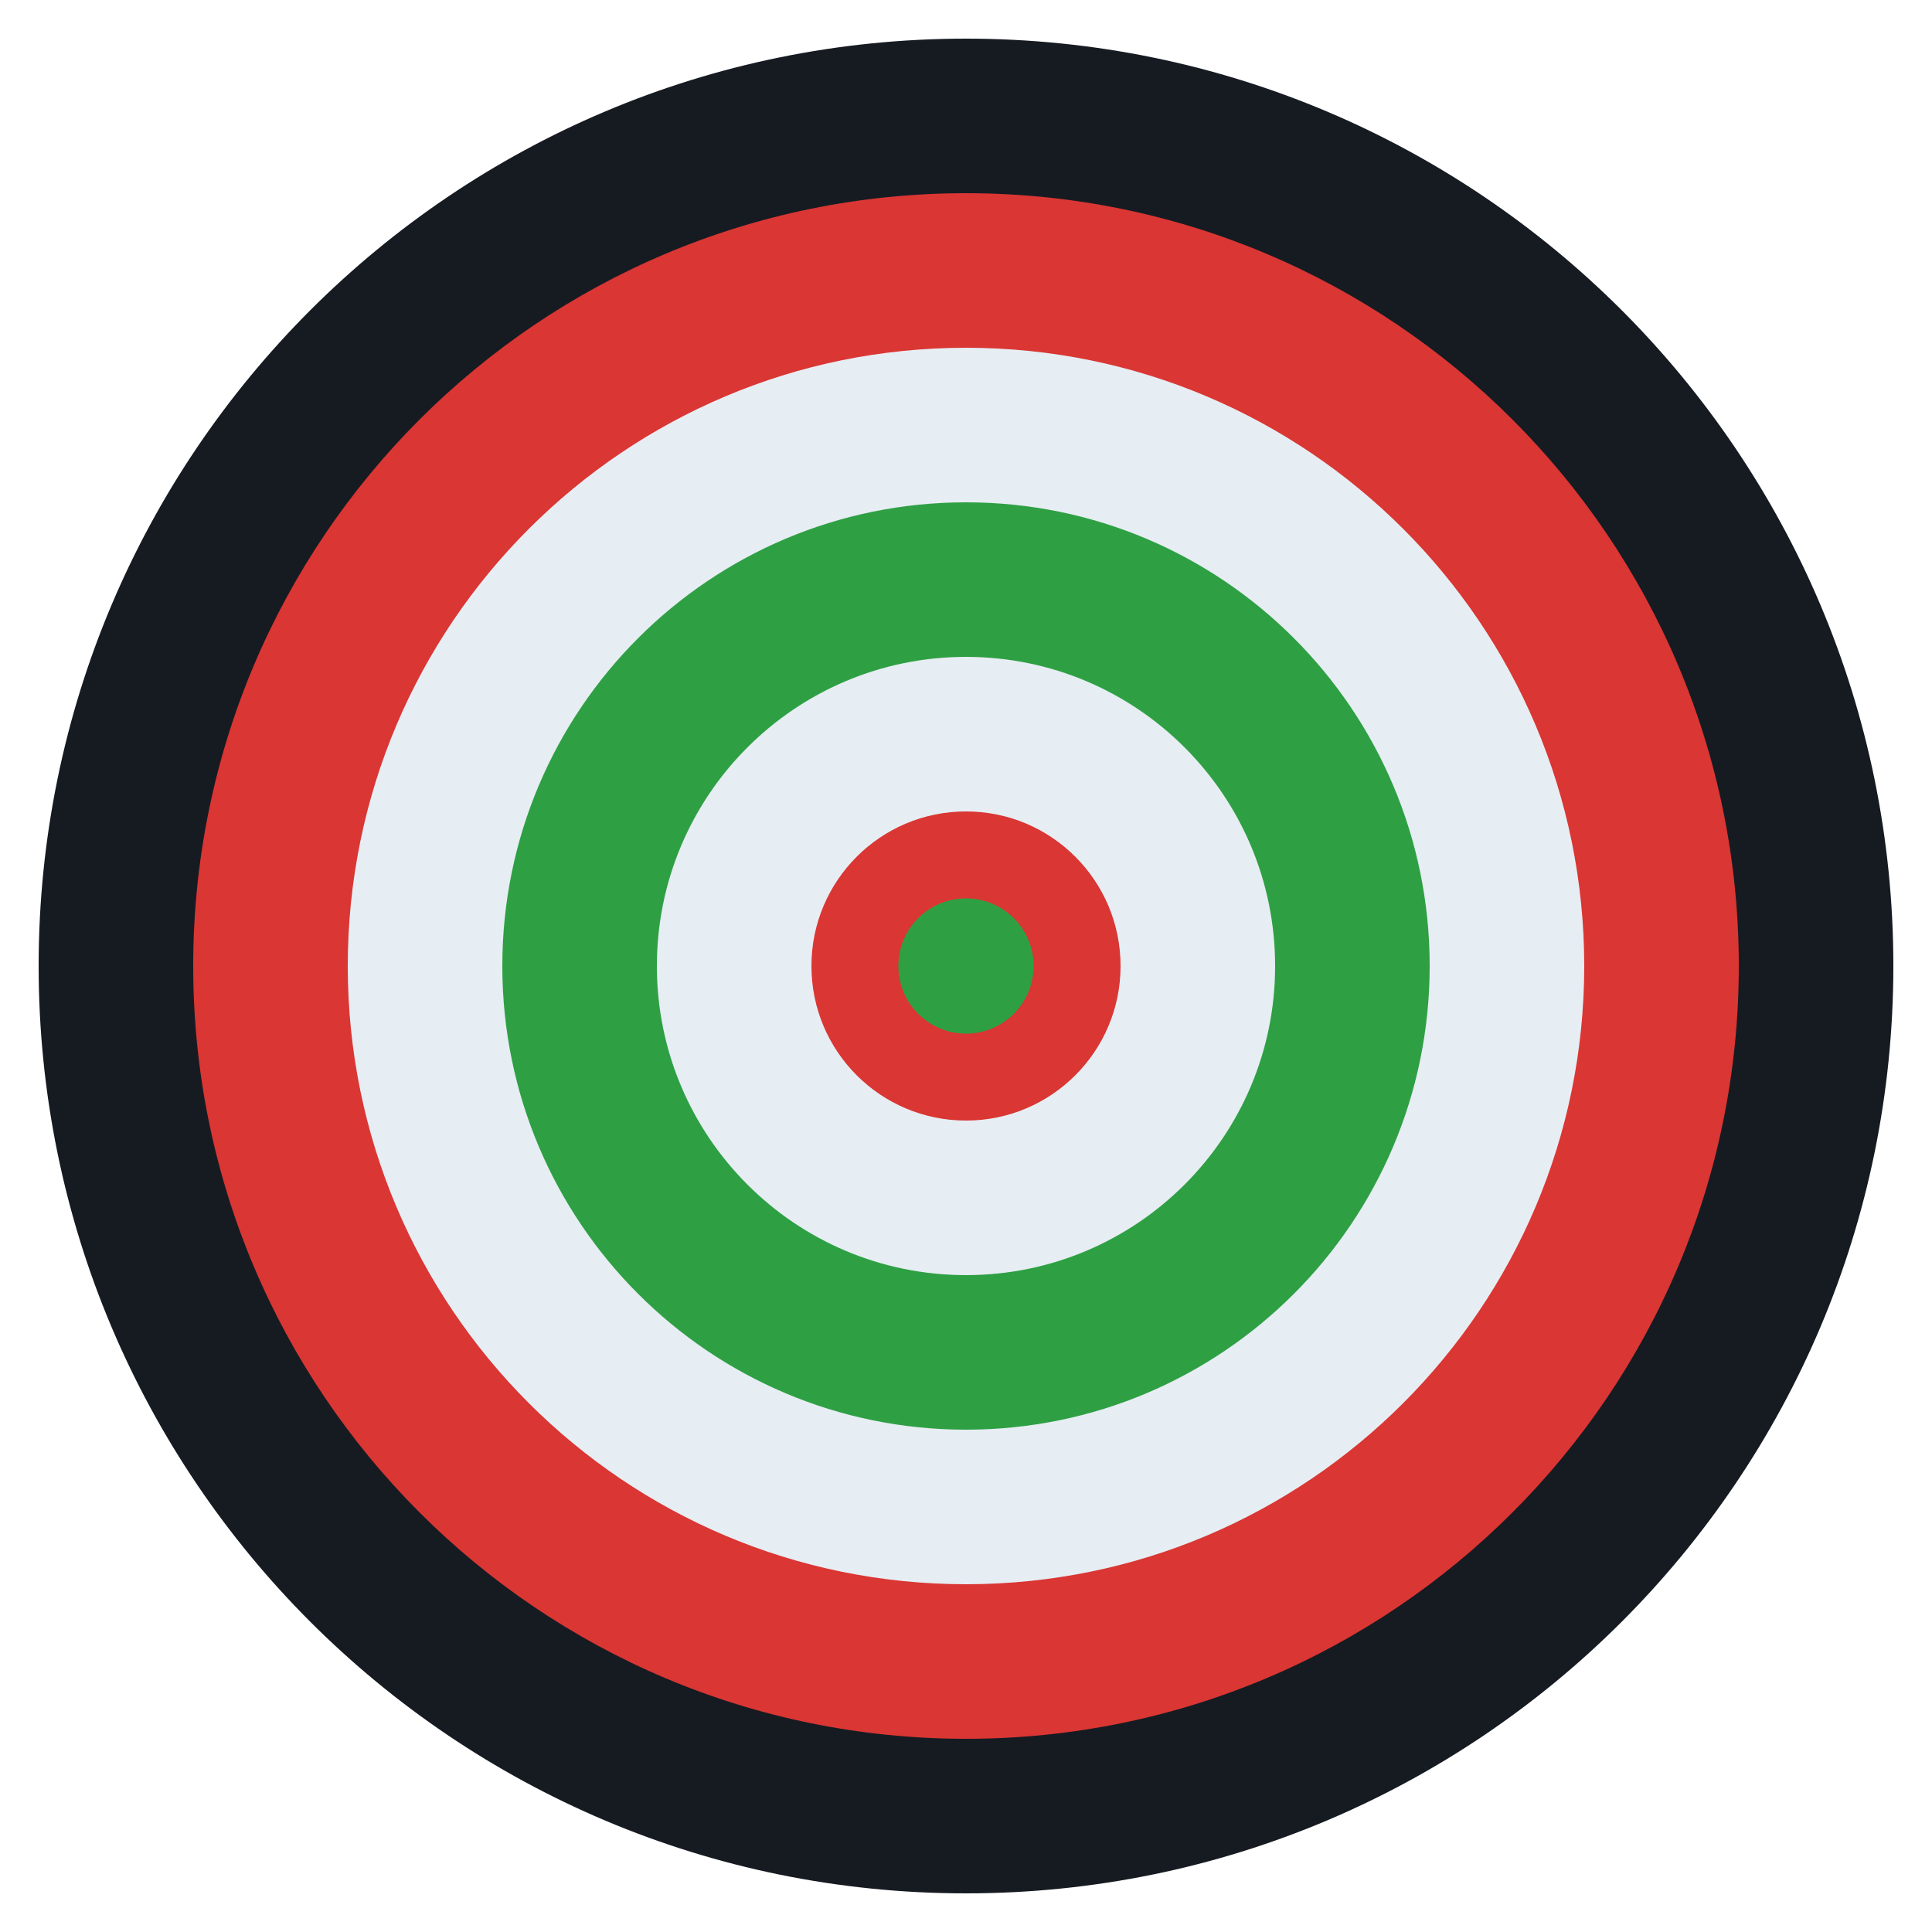
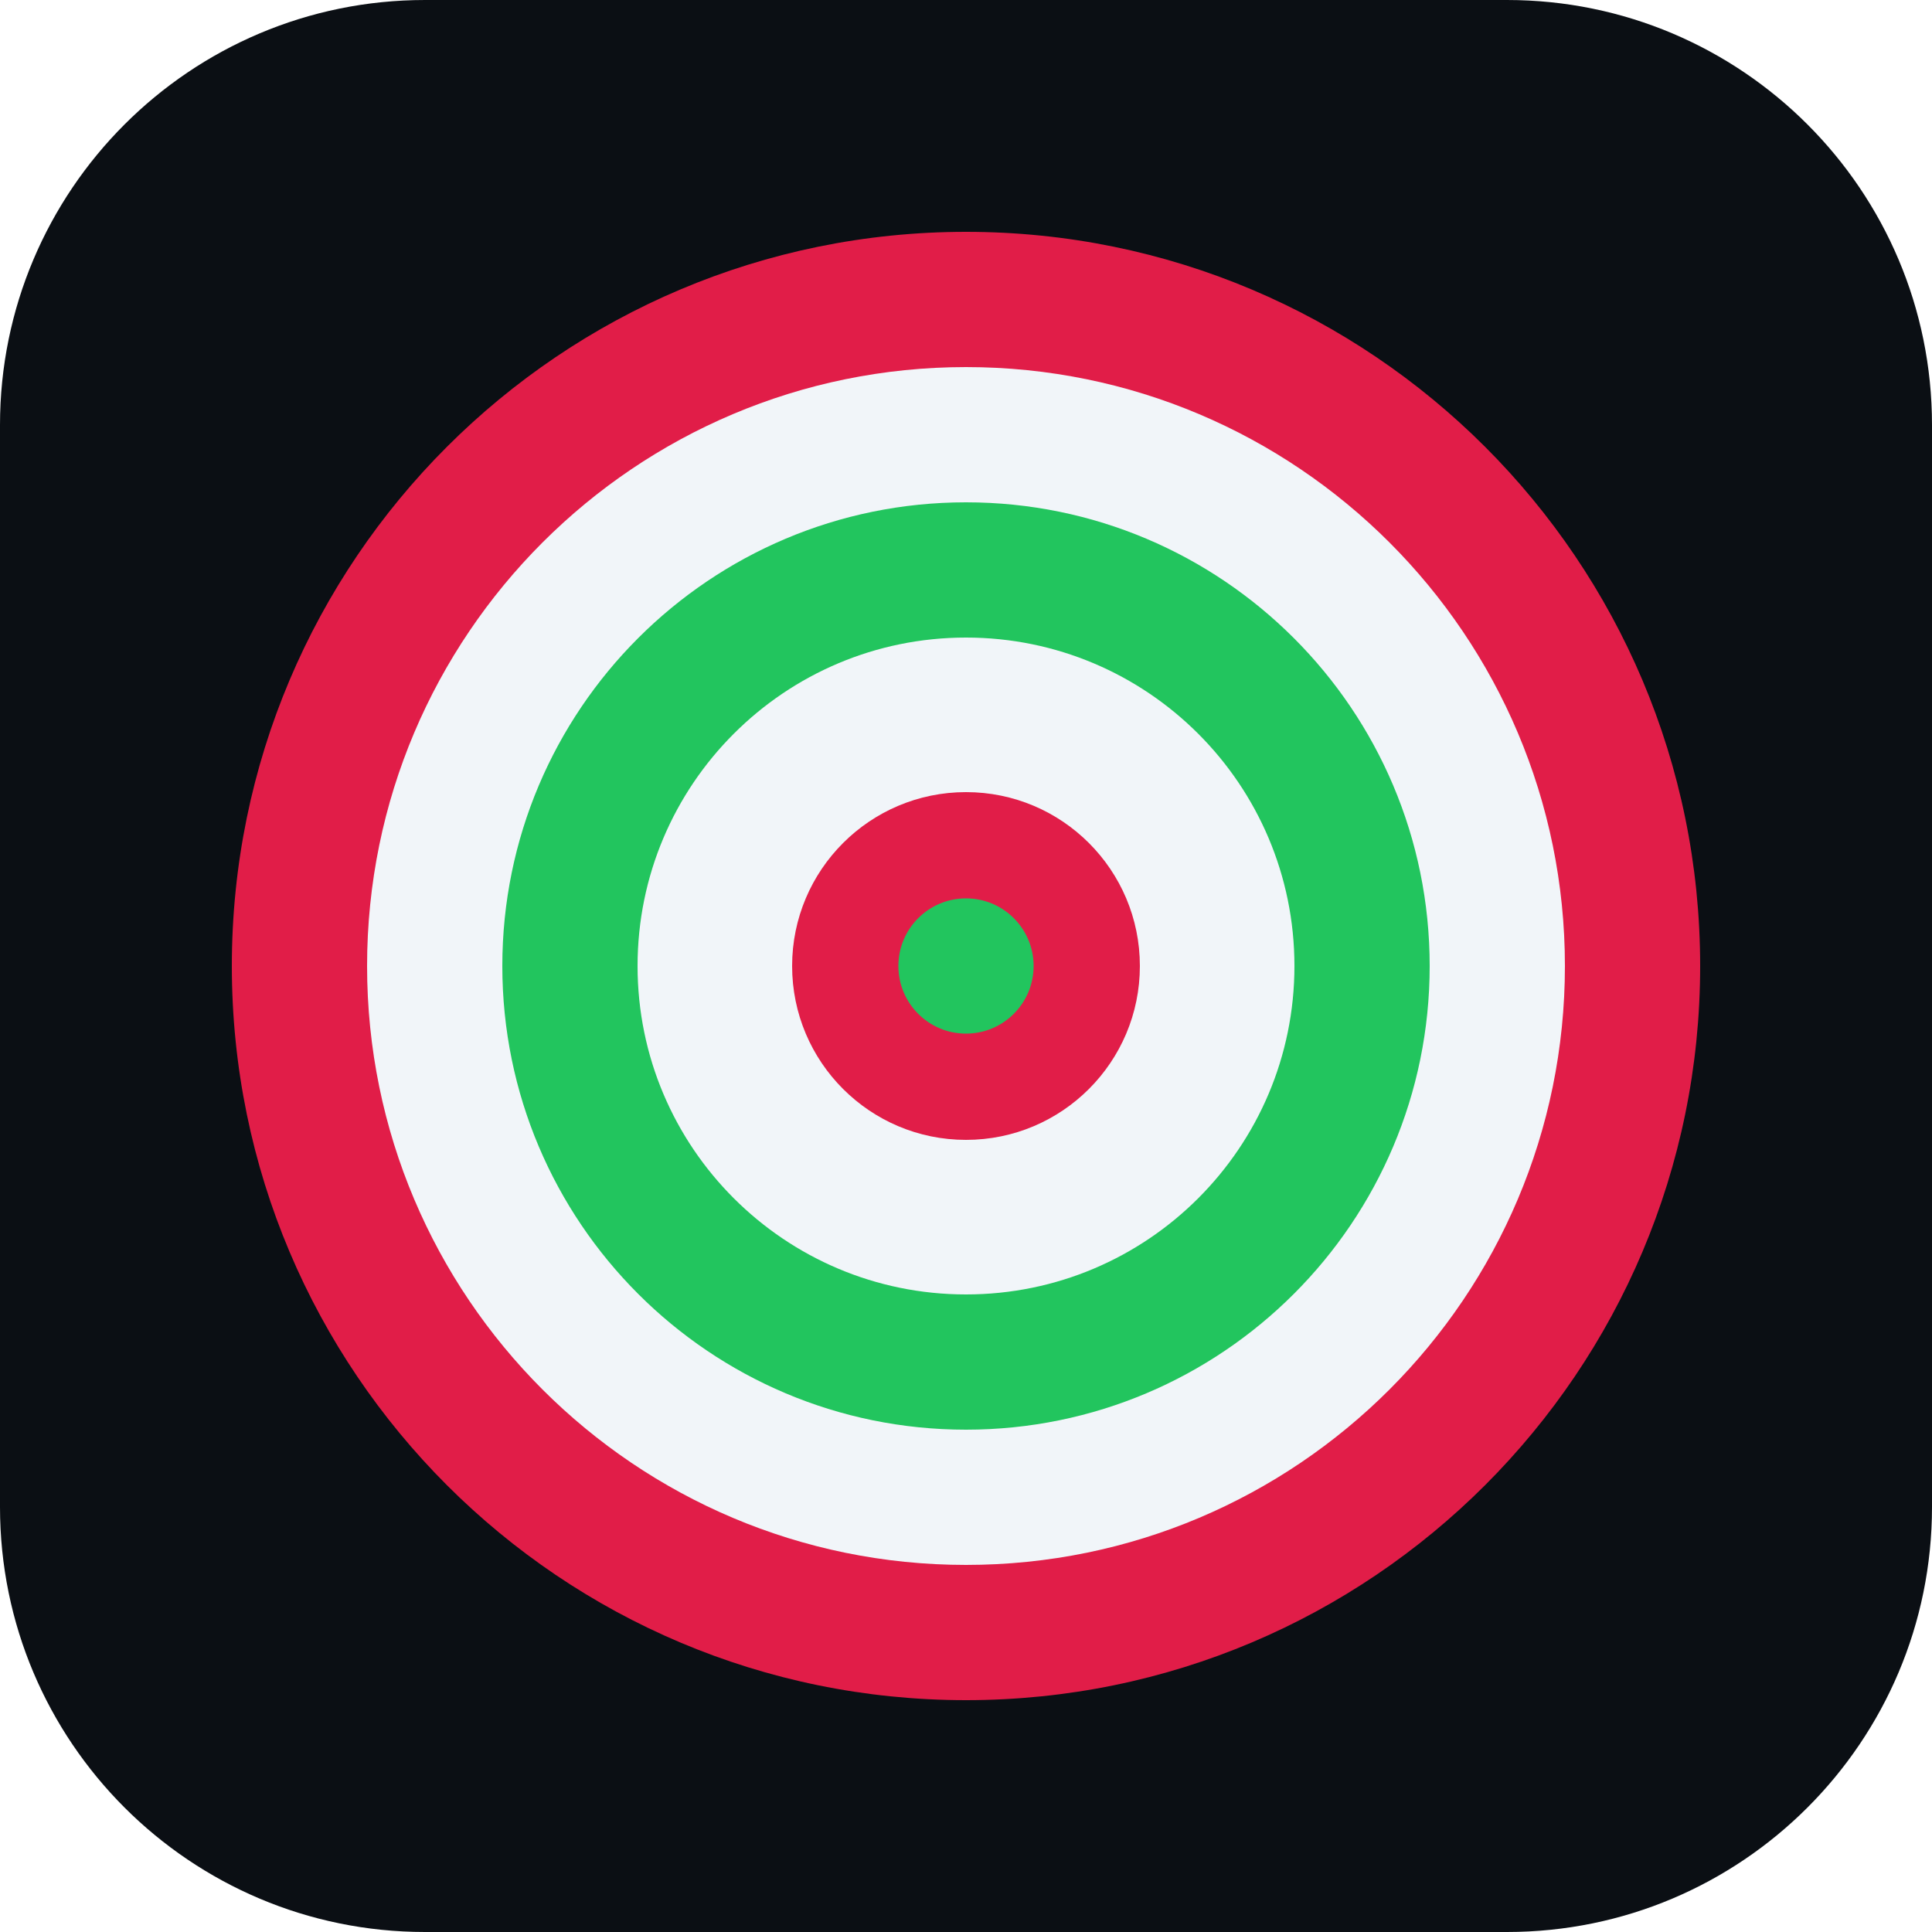
<svg xmlns="http://www.w3.org/2000/svg" viewBox="0 0 100 100">
-   <circle cx="50" cy="50" r="48" fill="#161b22" />
-   <circle cx="50" cy="50" r="40" fill="#da3633" />
-   <circle cx="50" cy="50" r="32" fill="#e6edf3" />
-   <circle cx="50" cy="50" r="24" fill="#2ea043" />
-   <circle cx="50" cy="50" r="16" fill="#e6edf3" />
-   <circle cx="50" cy="50" r="8" fill="#da3633" />
-   <circle cx="50" cy="50" r="3.5" fill="#2ea043" />
+   <rect width="100" height="100" rx="22" fill="#0b0f14" />
+   <circle cx="50" cy="50" r="38" fill="#e11d48" />
+   <circle cx="50" cy="50" r="31" fill="#f1f5f9" />
+   <circle cx="50" cy="50" r="24" fill="#22c55e" />
+   <circle cx="50" cy="50" r="17" fill="#f1f5f9" />
+   <circle cx="50" cy="50" r="9" fill="#e11d48" />
+   <circle cx="50" cy="50" r="3.5" fill="#22c55e" />
</svg>
